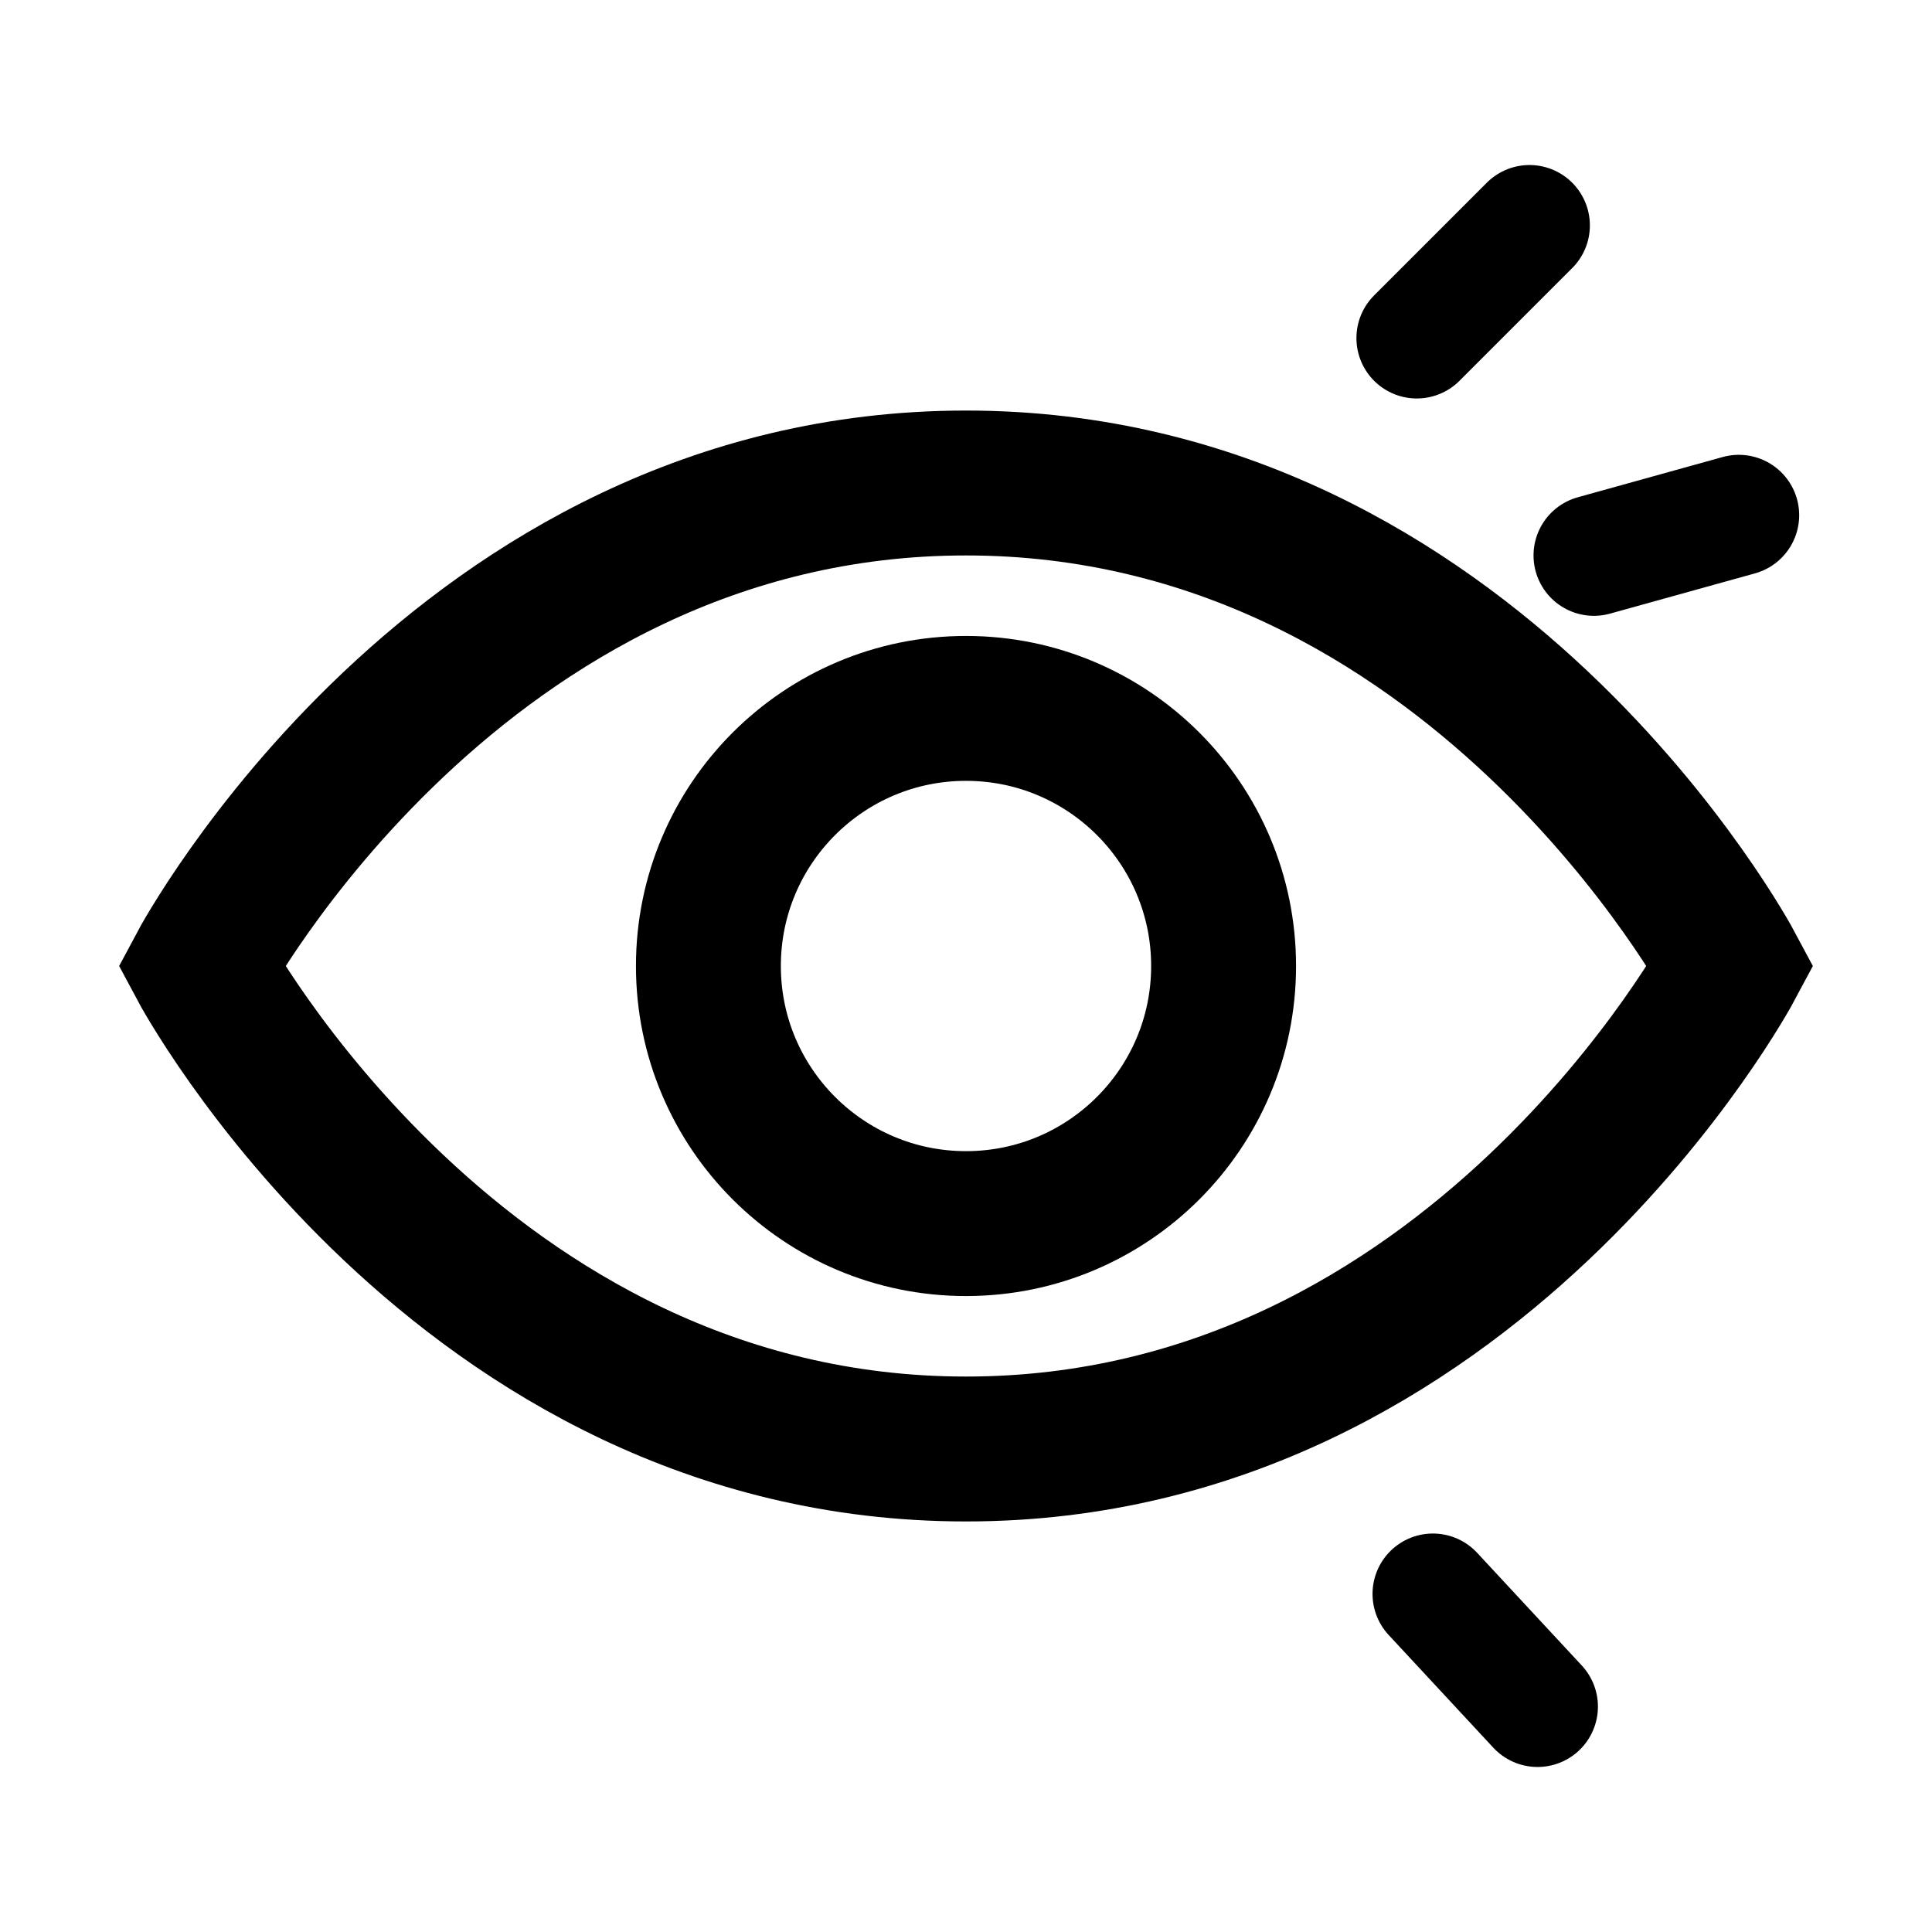
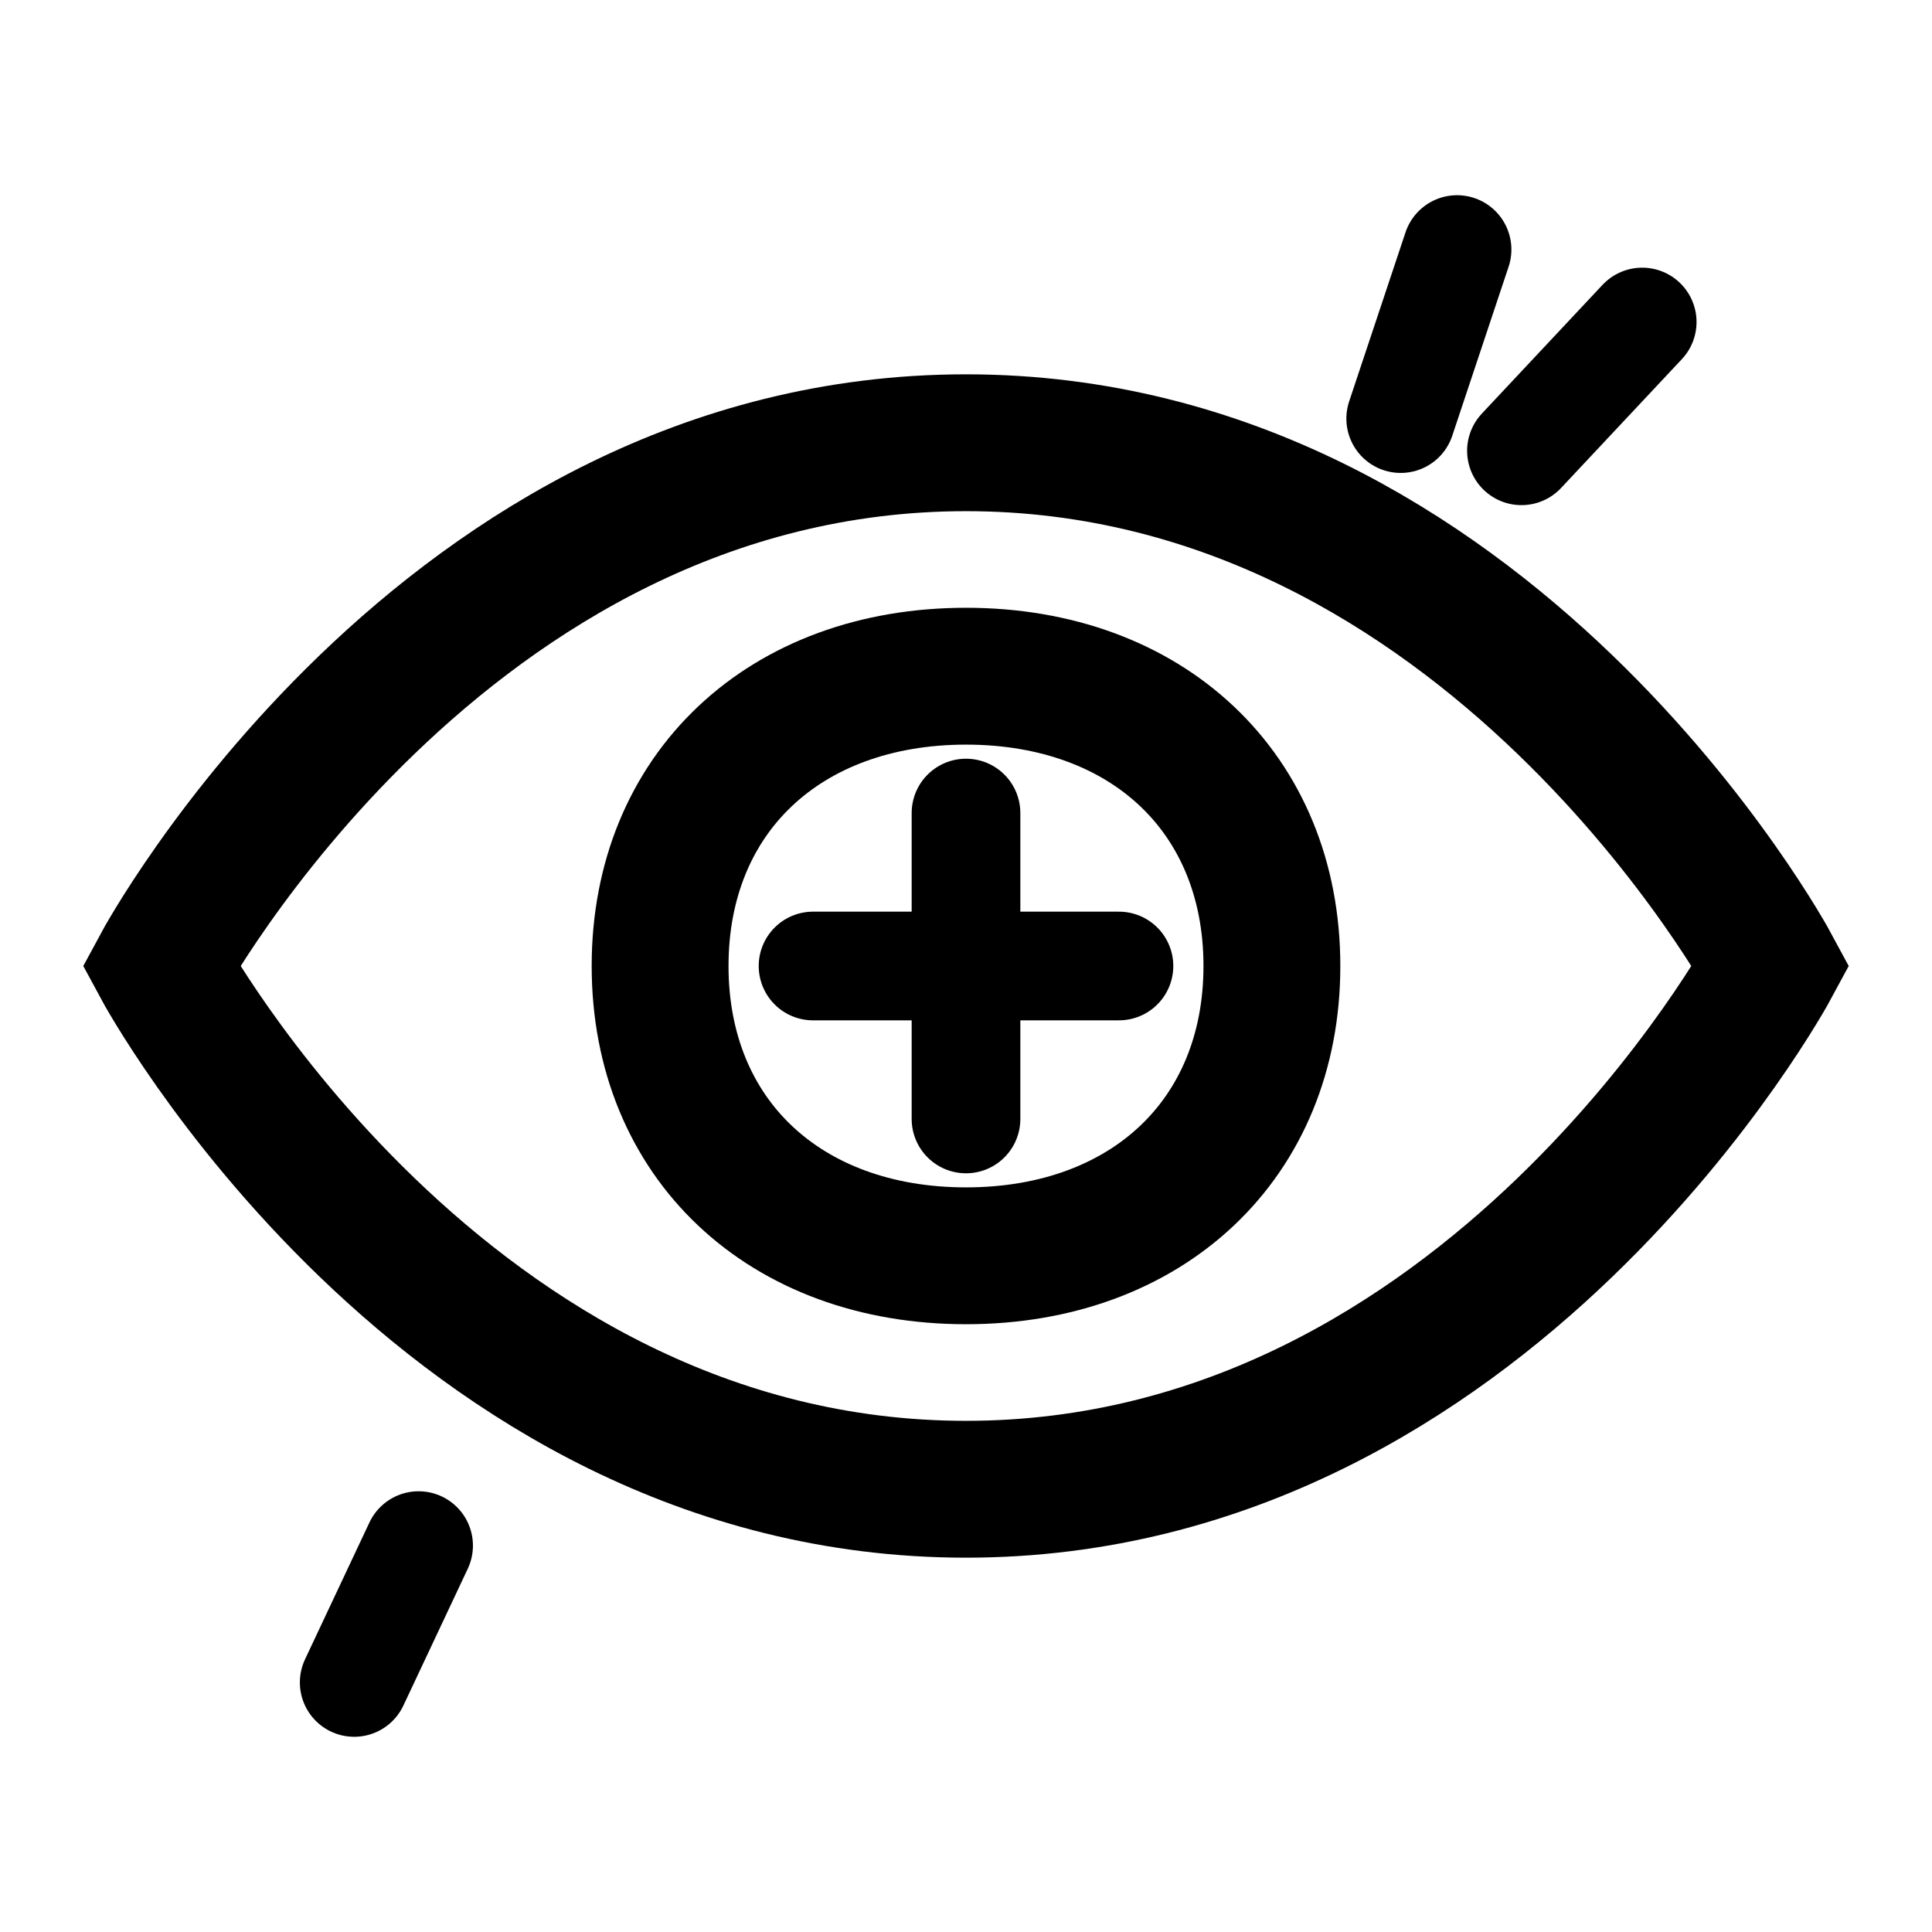
<svg xmlns="http://www.w3.org/2000/svg" viewBox="0 0 24 24" fill="none">
-   <path d="M2.5 12s3.2-6 9.5-6 9.5 6 9.5 6-3.2 6-9.5 6-9.5-6-9.5-6Z" stroke="currentColor" stroke-width="1.8" />
-   <circle cx="12" cy="12" r="3.2" stroke="currentColor" stroke-width="1.8" />
-   <path d="M17.6 4.2 19 2.8m.8 4.1 1.8-.5M17.8 19.8l1.3 1.4" stroke="currentColor" stroke-width="1.5" stroke-linecap="round" />
+   <path d="M2 12s3.5-6.5 10-6.5S22 12 22 12s-3.5 6.5-10 6.5S2 12 2 12Z" stroke="currentColor" stroke-width="1.7" />
+   <path d="M12 8.4c2.25 0 3.8 1.45 3.8 3.6S14.25 15.6 12 15.6 8.2 14.15 8.2 12 9.75 8.4 12 8.4Z" stroke="currentColor" stroke-width="1.7" />
+   <path d="M12 10.1v3.8m-1.9-1.9h3.8" stroke="currentColor" stroke-width="1.35" stroke-linecap="round" />
+   <path d="m18.1 3.1-.7 2.1m3-1.2-1.5 1.6M5.2 19.2l-.8 1.7" stroke="currentColor" stroke-width="1.35" stroke-linecap="round" />
</svg>
